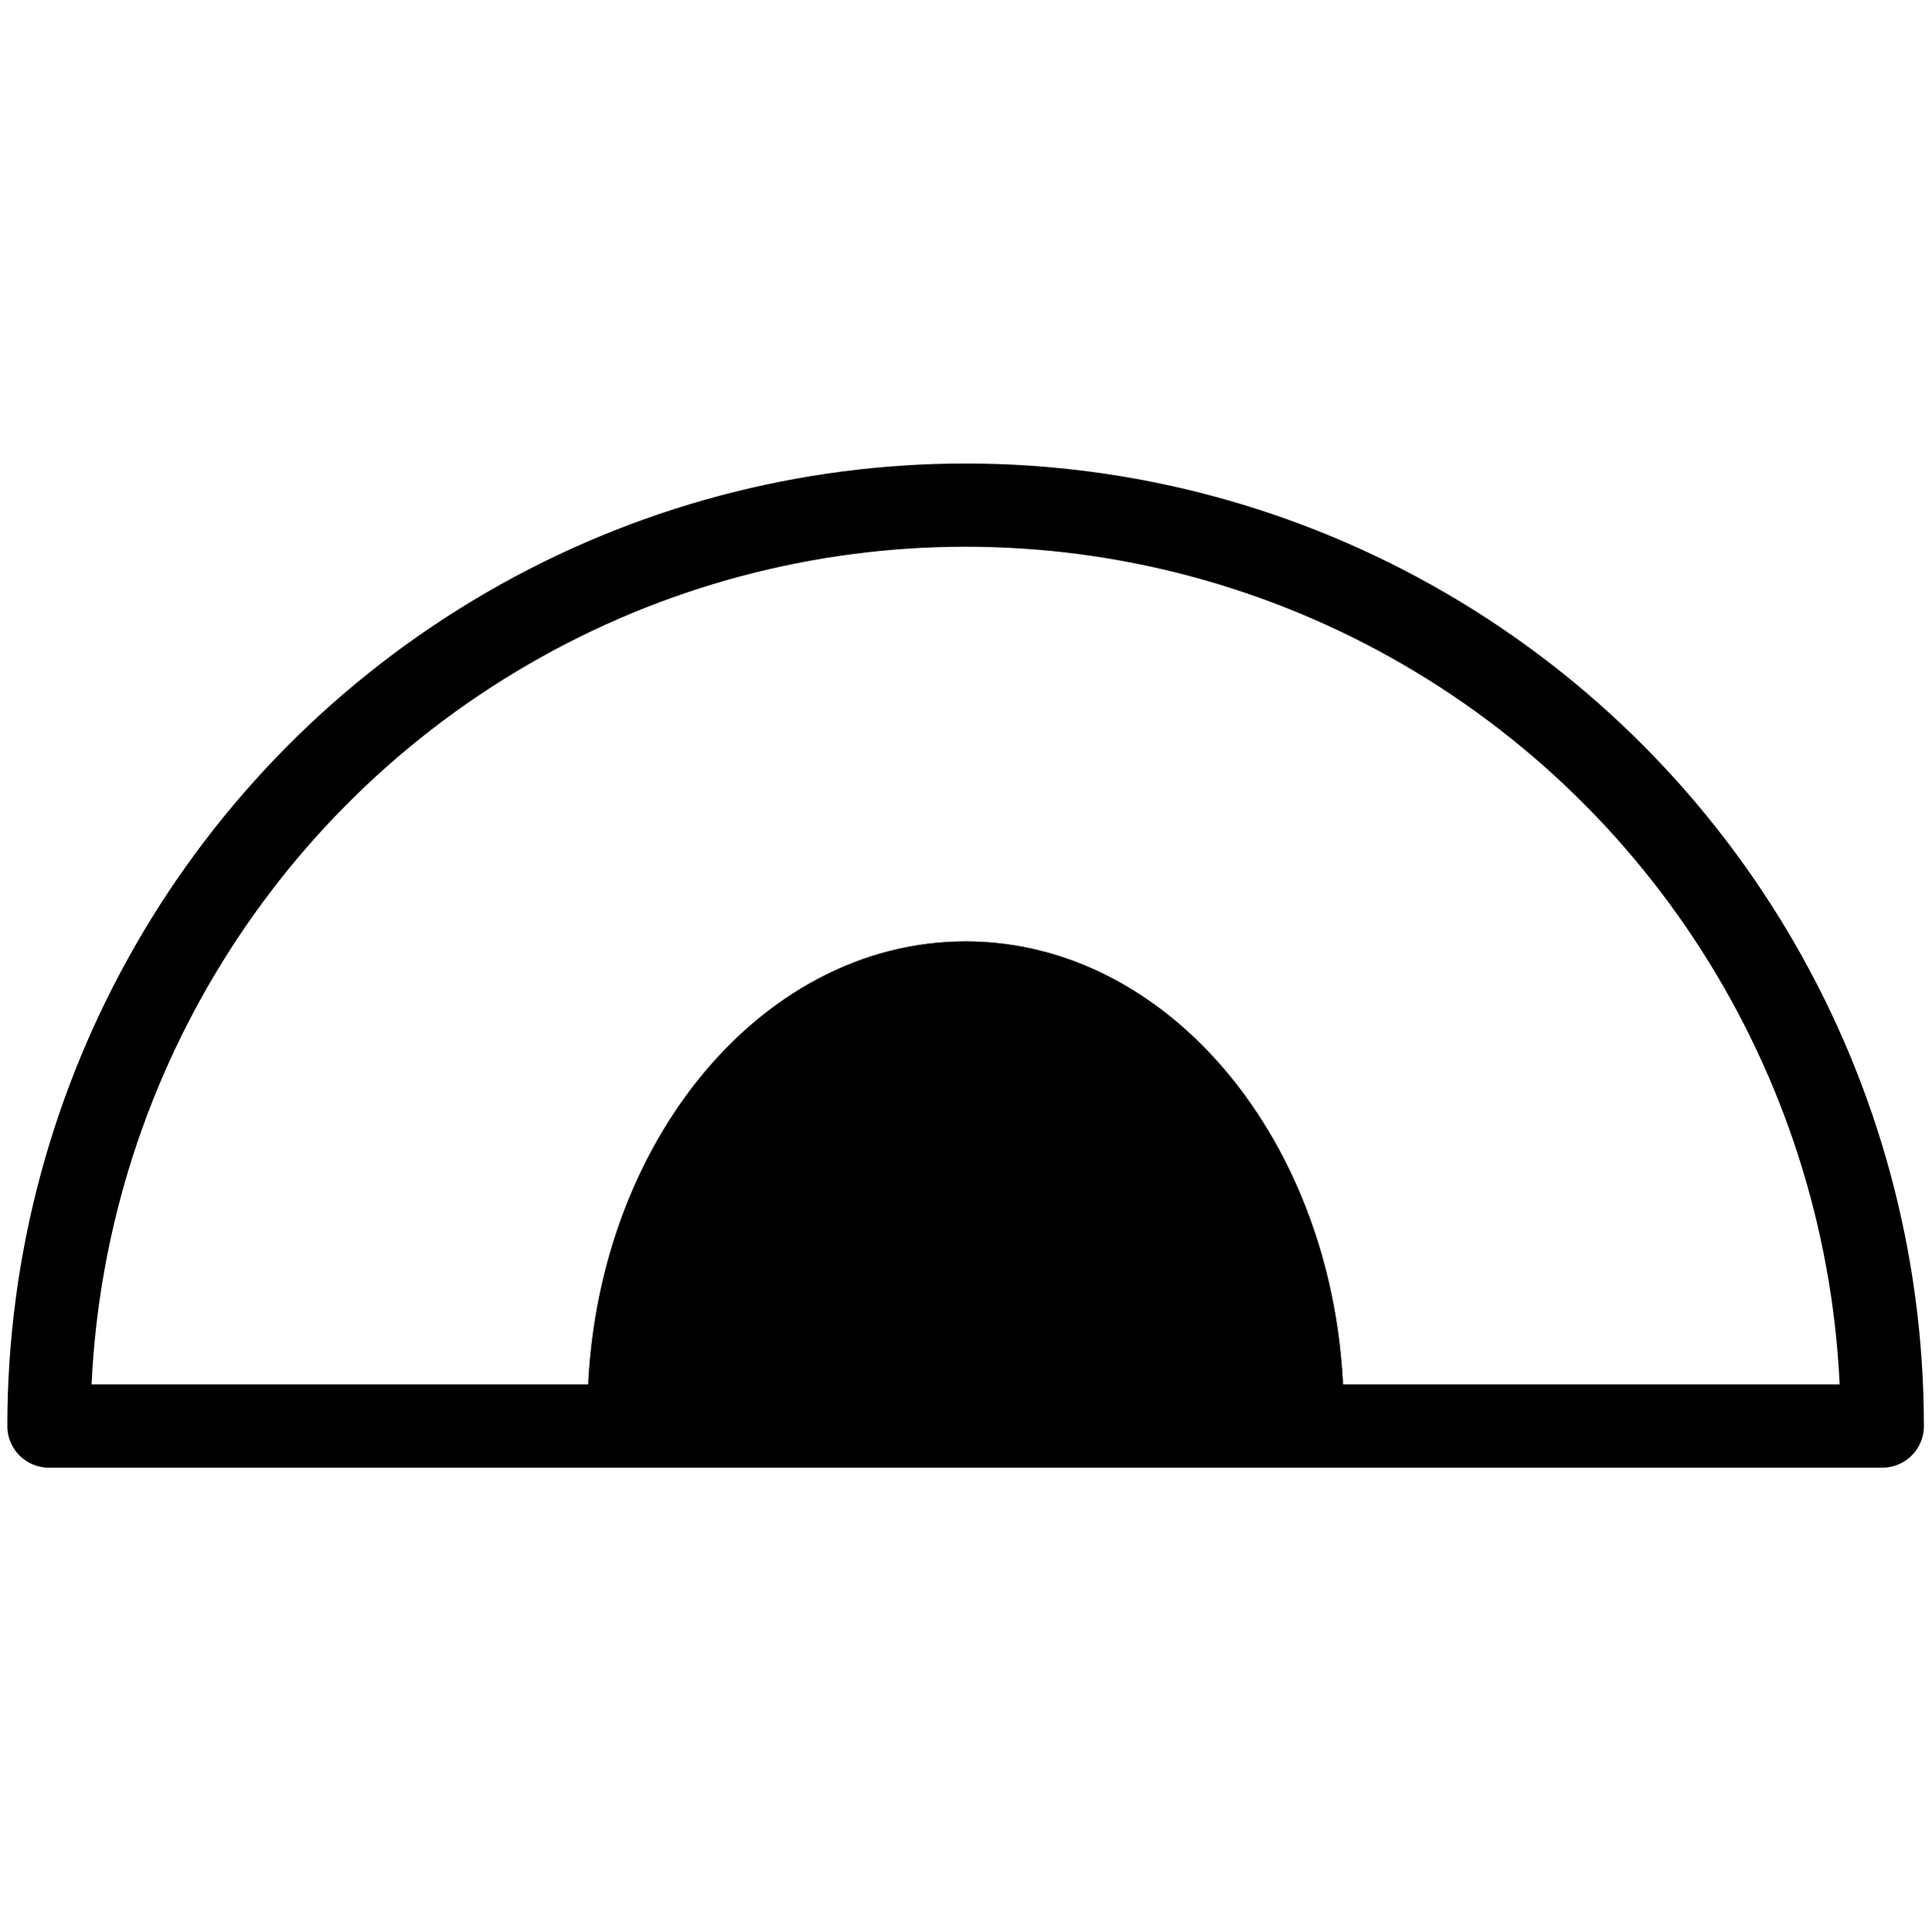
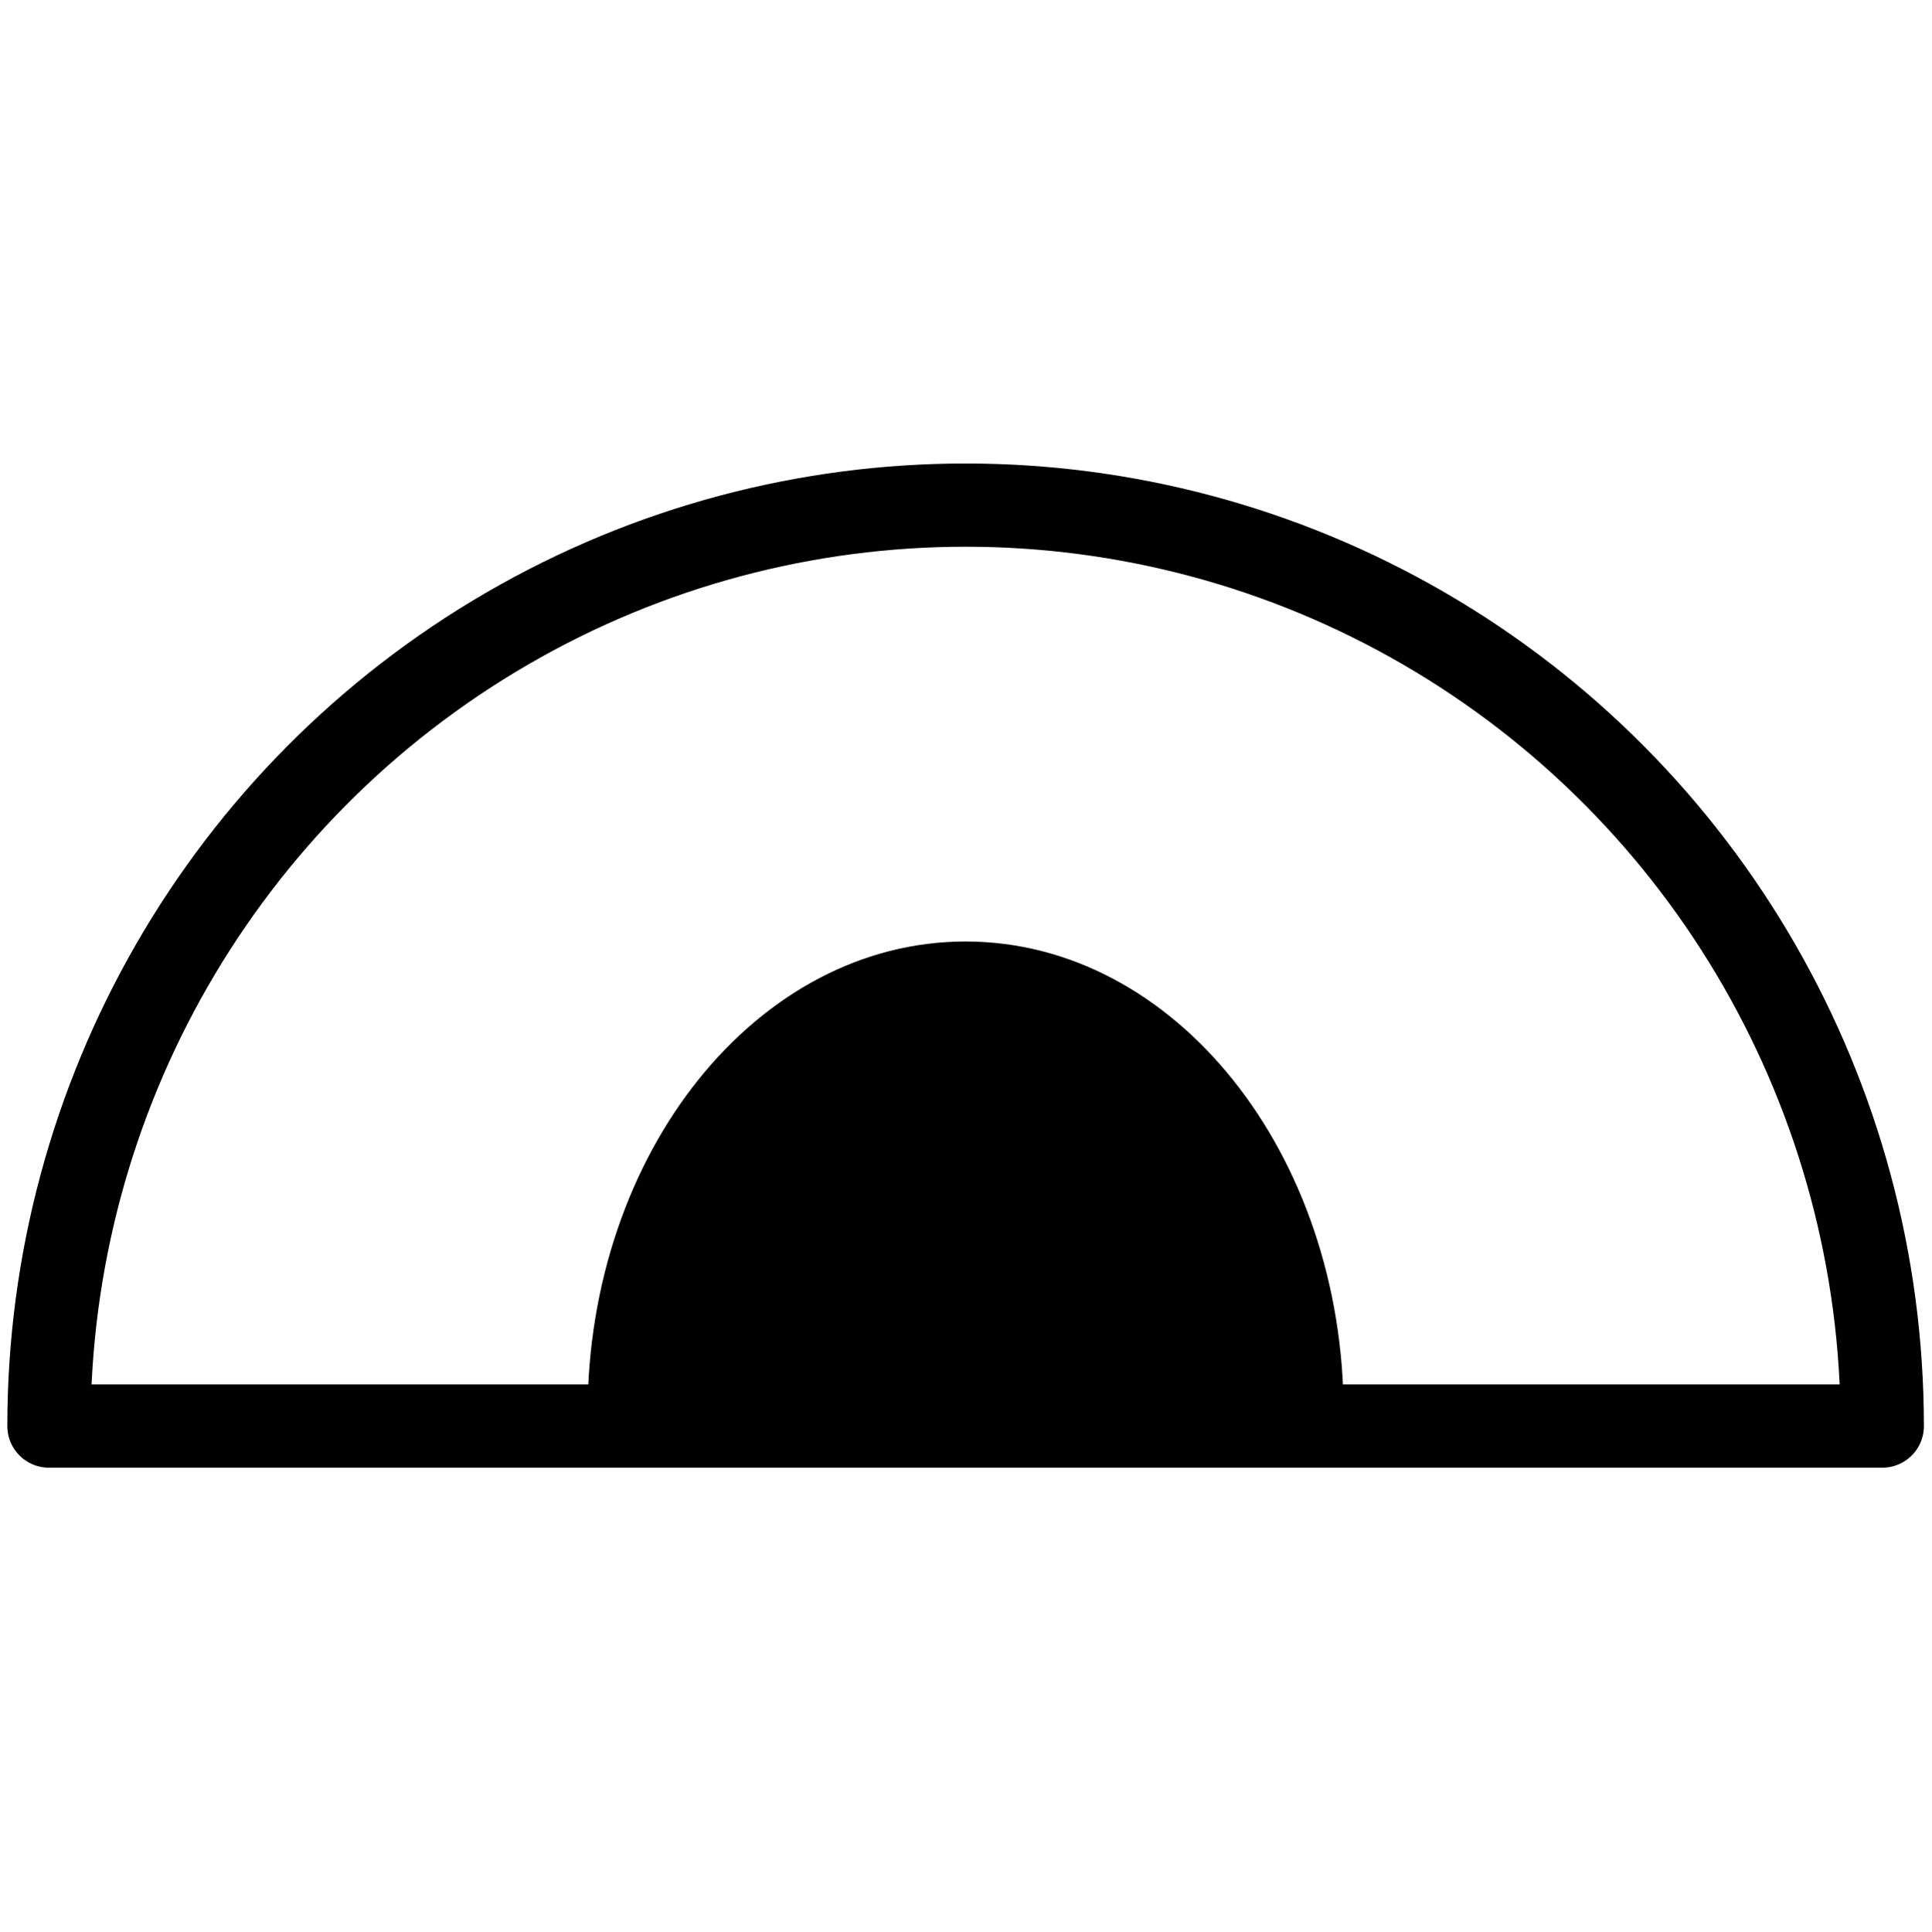
<svg xmlns="http://www.w3.org/2000/svg" version="1.1" id="svg2" x="0px" y="0px" width="580px" height="580px" viewBox="0 0 580 580" enable-background="new 0 0 580 580" xml:space="preserve">
  <defs id="defs4" />
-   <g id="g4138" transform="translate(0,-0.00707919)">
-     <path transform="scale(1,-1)" d="M 403.545,-424.601 A 113.545,141.837 0 0 1 290.074,-282.765 113.545,141.837 0 0 1 176.455,-424.417" id="path3342" style="opacity:1;fill:#000000;fill-opacity:1;stroke:#000000;stroke-width:0.1;stroke-linecap:butt;stroke-linejoin:round;stroke-miterlimit:4;stroke-dasharray:none;stroke-opacity:1" />
-     <path transform="scale(1,-1)" d="m 565.299,-428.301 a 275.299,276.598 0 0 1 -137.649,239.541 275.299,276.598 0 0 1 -275.299,0 A 275.299,276.598 0 0 1 14.701,-428.301 L 290,-428.301 Z" id="path4144" style="opacity:1;fill:none;fill-opacity:1;stroke:#000000;stroke-width:25;stroke-linecap:butt;stroke-linejoin:round;stroke-miterlimit:4;stroke-dasharray:none;stroke-opacity:1" />
-   </g>
+   <path style="opacity:1;fill:#000000;fill-opacity:1;stroke:none;stroke-width:0.1;stroke-linecap:butt;stroke-linejoin:round;stroke-miterlimit:4;stroke-dasharray:none;stroke-opacity:1" id="path3342" d="M 403.545,-424.594 A 113.545,141.837 0 0 1 290.074,-282.758 113.545,141.837 0 0 1 176.455,-424.41" transform="scale(1,-1)" />
+   <path style="opacity:1;fill:none;fill-opacity:1;stroke:#000000;stroke-width:25;stroke-linecap:butt;stroke-linejoin:round;stroke-miterlimit:4;stroke-dasharray:none;stroke-opacity:1" id="path4144" d="m 565.299,-428.294 a 275.299,276.598 0 0 1 -137.649,239.541 275.299,276.598 0 0 1 -275.299,0 A 275.299,276.598 0 0 1 14.701,-428.294 L 290,-428.294 Z" transform="scale(1,-1)" />
</svg>
